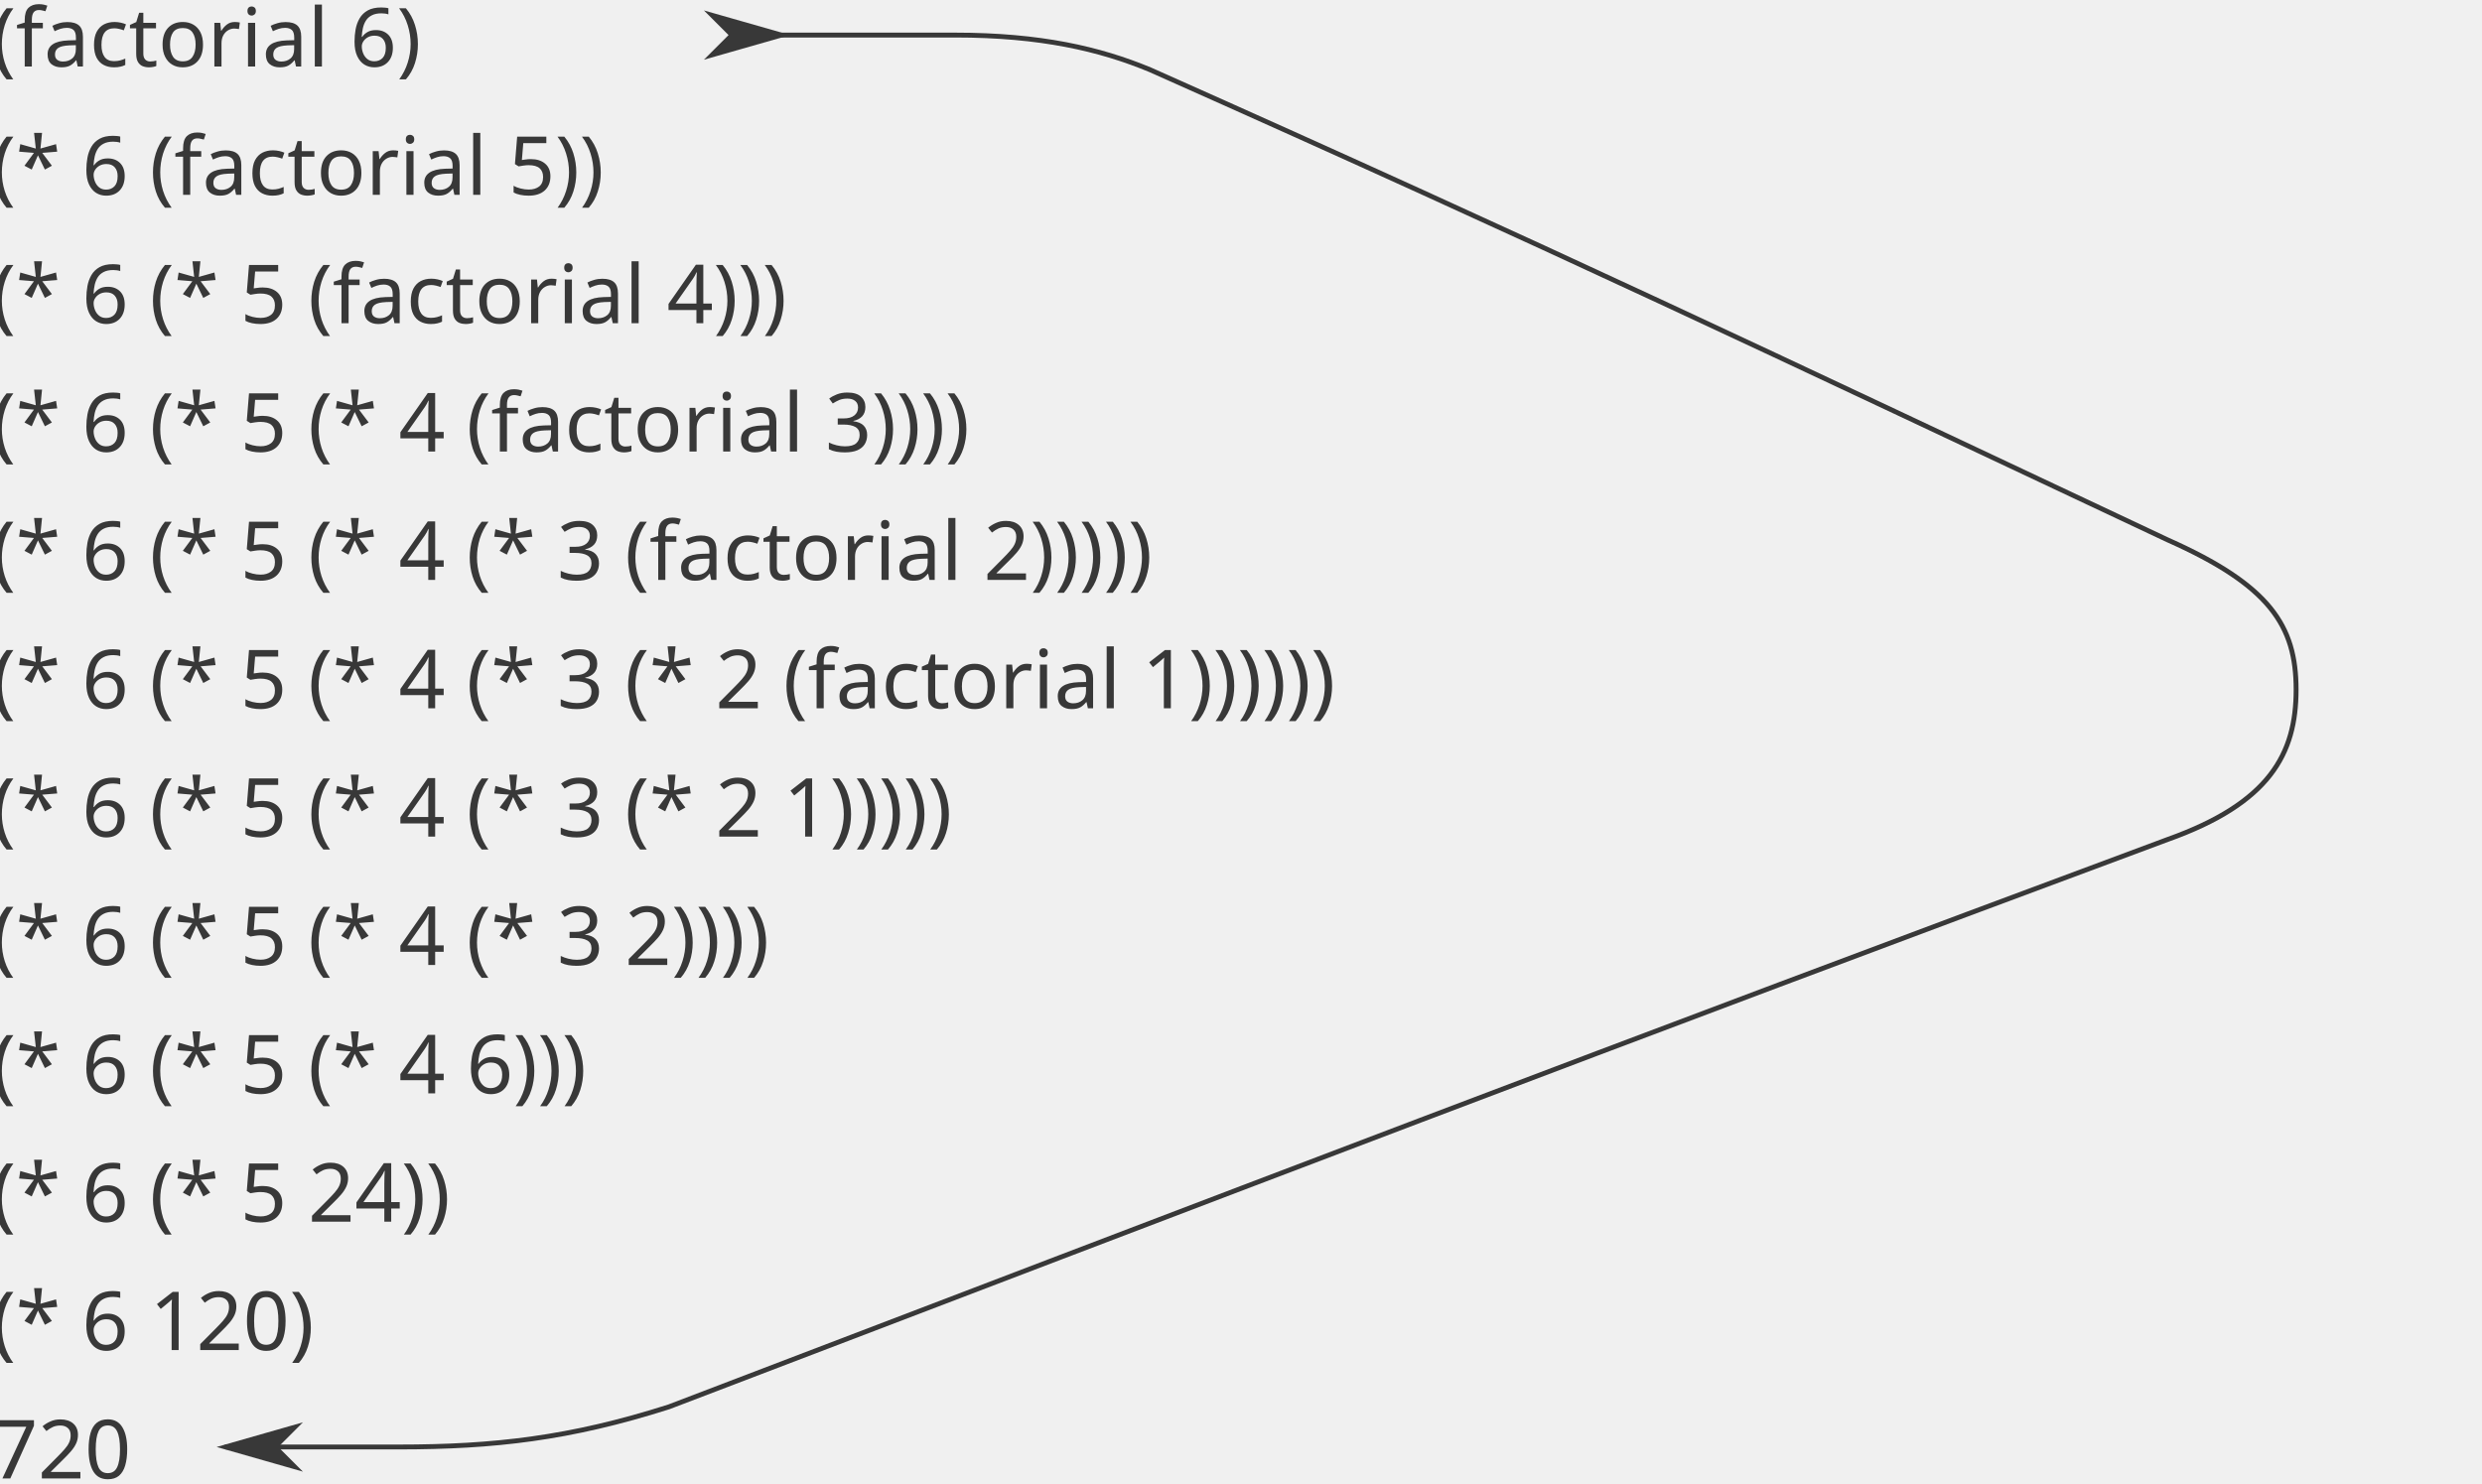
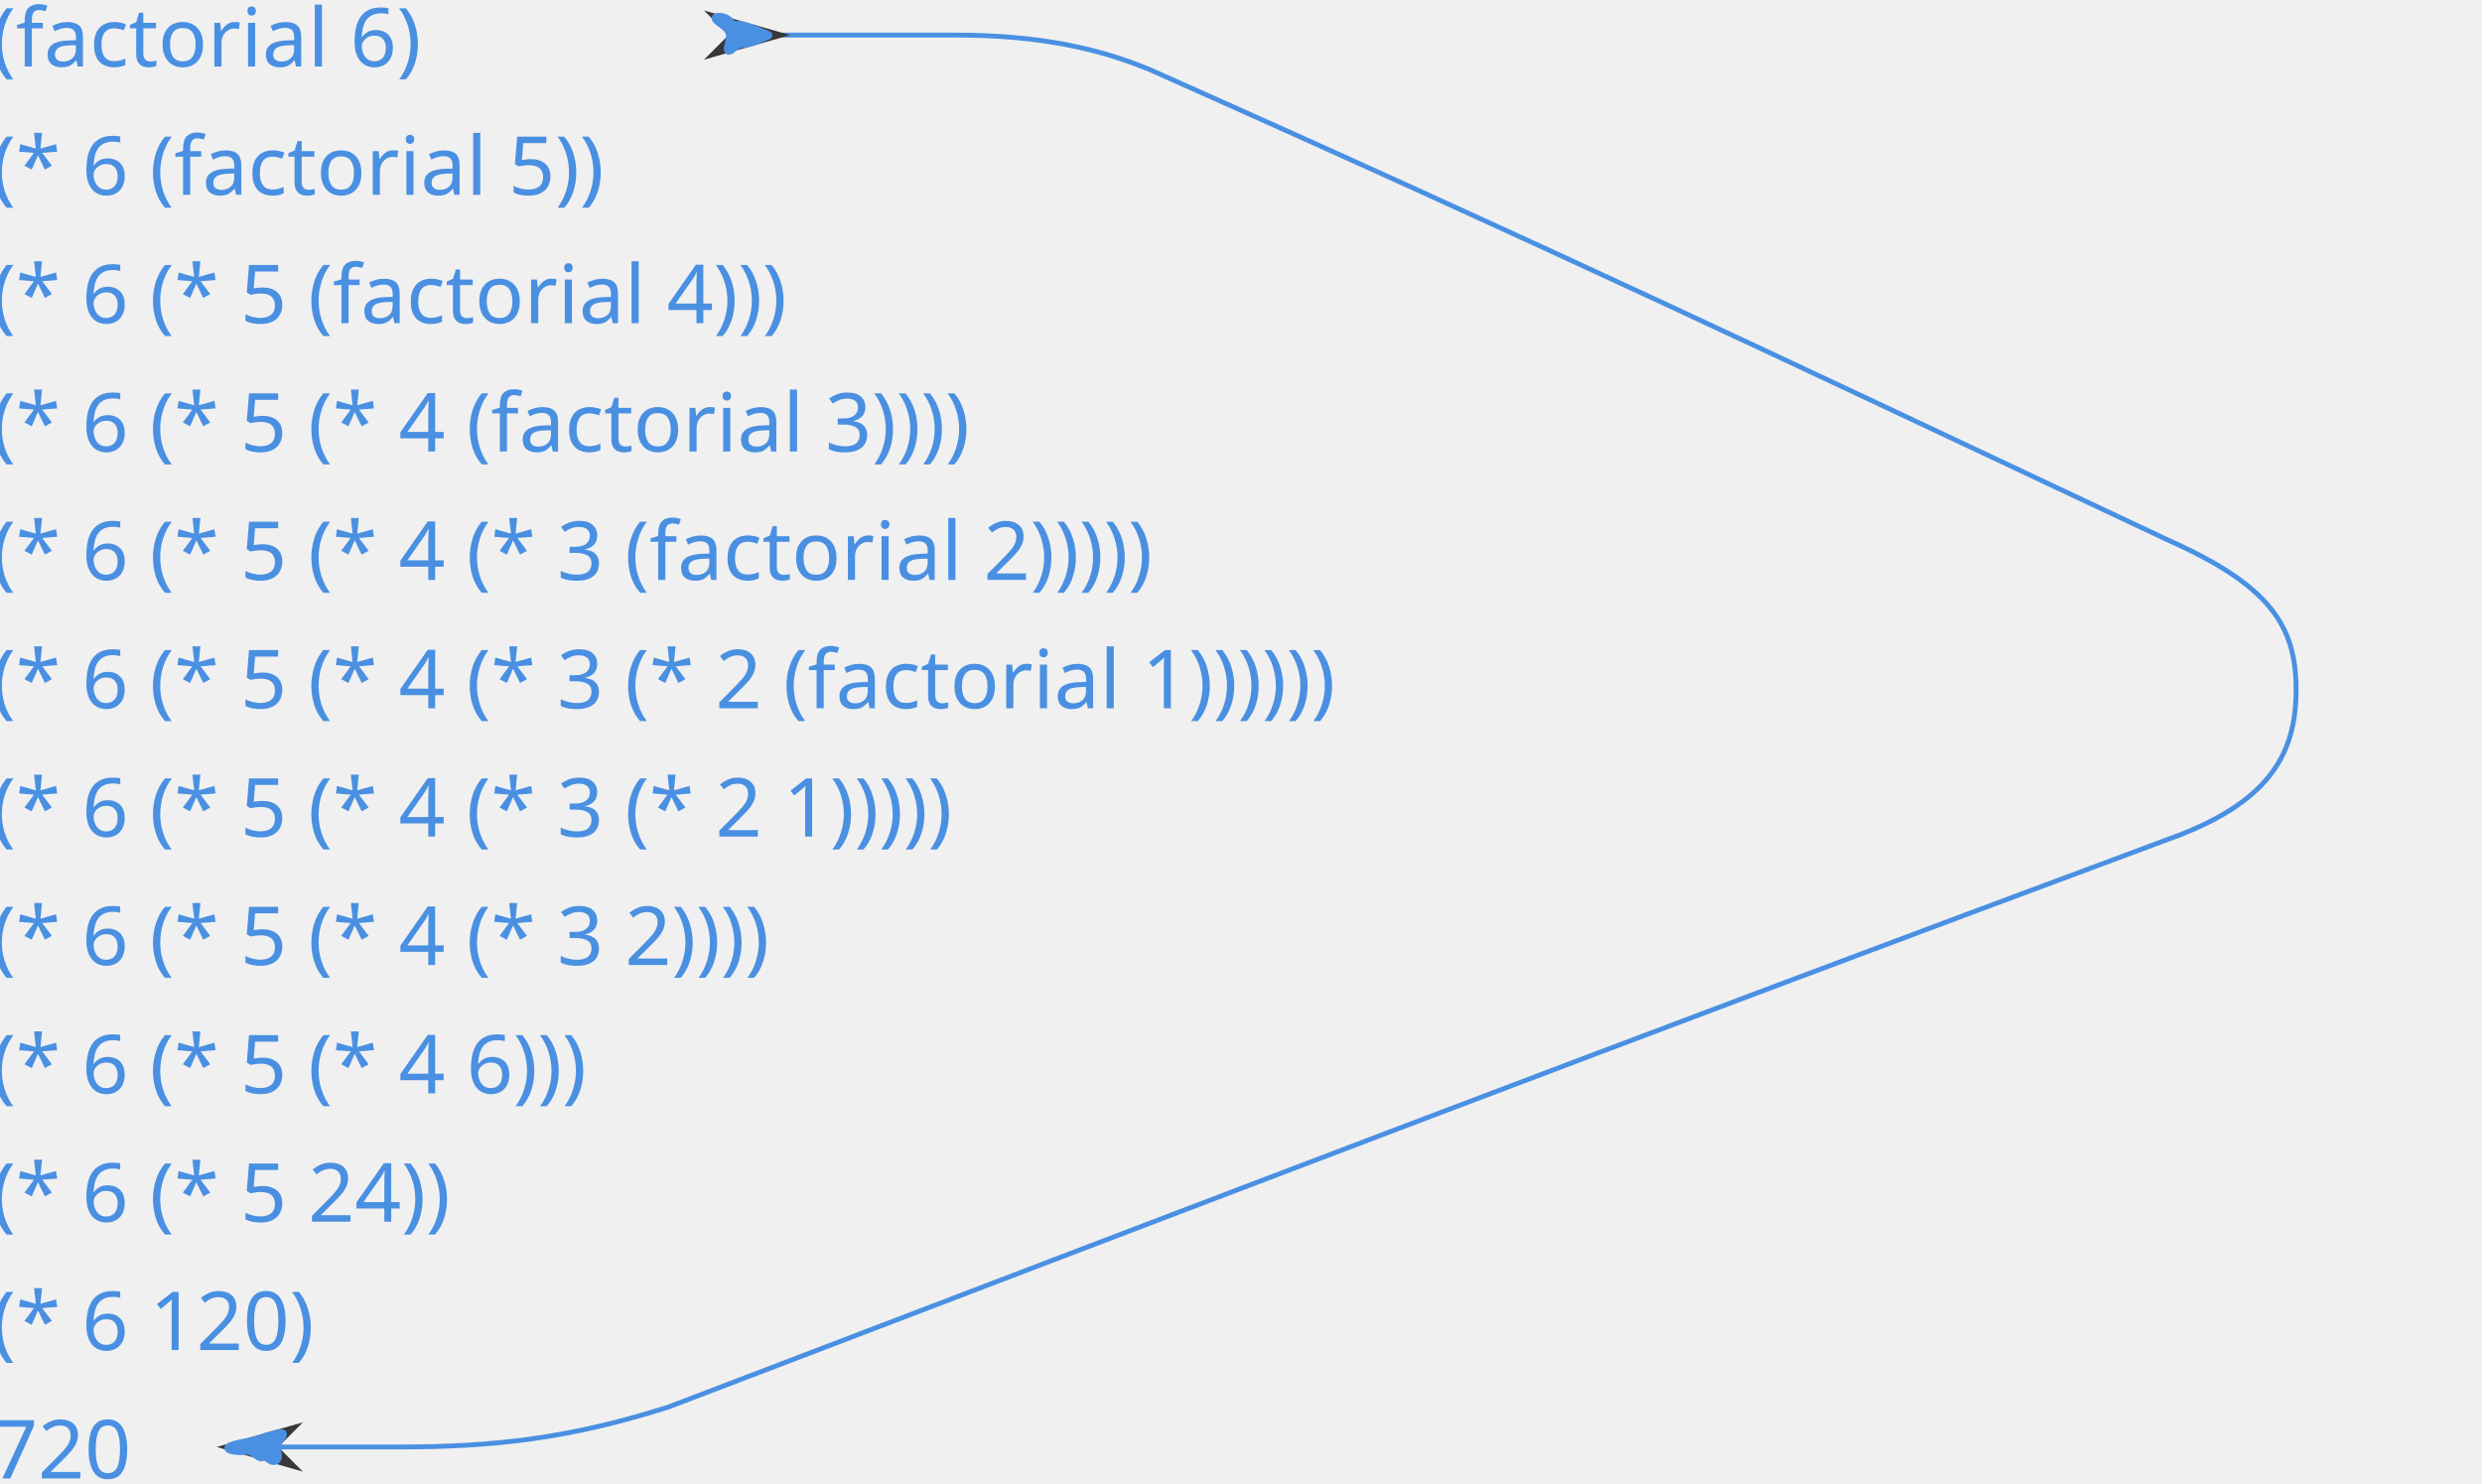
<svg xmlns="http://www.w3.org/2000/svg" version="1.1" preserveAspectRatio="xMinYMin meet" viewBox="0 0 609 364" id="svg4079" width="100%" height="100%">
  <defs id="defs4081">
    <marker refX="0" refY="0" orient="auto" id="EmptyTriangleOutL" style="overflow:visible">
      <path d="m 5.77,0 -8.65,5 0,-10 8.65,5 z" transform="matrix(0.8,0,0,0.8,-4.8,0)" id="path4792" style="fill:#ffffff;fill-rule:evenodd;stroke:#383838;stroke-width:1pt;marker-start:none" />
    </marker>
    <marker refX="0" refY="0" orient="auto" id="Tail" style="overflow:visible">
      <g transform="scale(-1.2,-1.2)" id="g4667">
        <path d="M -3.805,-3.959 0.544,0" id="path4669" style="fill:none;stroke:#383838;stroke-width:0.8;stroke-linecap:round;marker-start:none;marker-end:none" />
        <path d="M -1.287,-3.959 3.062,0" id="path4671" style="fill:none;stroke:#383838;stroke-width:0.8;stroke-linecap:round;marker-start:none;marker-end:none" />
        <path d="M 1.305,-3.959 5.654,0" id="path4673" style="fill:none;stroke:#383838;stroke-width:0.8;stroke-linecap:round;marker-start:none;marker-end:none" />
        <path d="M -3.805,4.178 0.544,0.22" id="path4675" style="fill:none;stroke:#383838;stroke-width:0.8;stroke-linecap:round;marker-start:none;marker-end:none" />
        <path d="M -1.287,4.178 3.062,0.22" id="path4677" style="fill:none;stroke:#383838;stroke-width:0.8;stroke-linecap:round;marker-start:none;marker-end:none" />
        <path d="M 1.305,4.178 5.654,0.22" id="path4679" style="fill:none;stroke:#383838;stroke-width:0.8;stroke-linecap:round;marker-start:none;marker-end:none" />
      </g>
    </marker>
    <marker refX="0" refY="0" orient="auto" id="Arrow2Lstart" style="overflow:visible">
      <path d="M 8.719,4.034 -2.207,0.016 8.719,-4.002 c -1.745,2.372 -1.735,5.617 -6e-7,8.035 z" transform="matrix(1.1,0,0,1.1,1.1,0)" id="path4649" style="font-size:12px;fill-rule:evenodd;stroke-width:0.625;stroke-linejoin:round" />
    </marker>
    <marker refX="0" refY="0" orient="auto" id="Arrow1Lstart" style="overflow:visible">
      <path d="M 0,0 5,-5 -12.5,0 5,5 0,0 z" transform="matrix(0.8,0,0,0.8,10,0)" id="path4631" style="fill-rule:evenodd;fill:#383838;stroke:#383838;stroke-width:1pt;marker-start:none" />
    </marker>
    <marker refX="0" refY="0" orient="auto" id="Arrow1Lend" style="overflow:visible">
      <path d="M 0,0 5,-5 -12.5,0 5,5 0,0 z" transform="matrix(-0.8,0,0,-0.8,-10,0)" id="path4634" style="fill-rule:evenodd;fill:#383838;stroke:#383838;stroke-width:1pt;marker-start:none" />
    </marker>
    <marker refX="0" refY="0" orient="auto" id="Arrow2Lend" style="overflow:visible">
      <path d="M 8.719,4.034 -2.207,0.016 8.719,-4.002 c -1.745,2.372 -1.735,5.617 -6e-7,8.035 z" transform="matrix(-1.1,0,0,-1.1,-1.1,0)" id="path4652" style="font-size:12px;fill-rule:evenodd;stroke-width:0.625;stroke-linejoin:round" />
    </marker>
  </defs>
-   <g transform="translate(-81.82206,-58.88169)" id="layer1" style="display:inline">
-     <text x="79.701" y="75.199" id="text4087" xml:space="preserve" style="font-size:20px;font-style:normal;font-variant:normal;font-weight:500;font-stretch:normal;line-height:150%;fill:#383838;font-family:Inconsolata LGC;-inkscape-font-specification:Inconsolata LGC Medium">
-       <tspan x="79.701" y="75.199" id="tspan4089">(factorial 6)</tspan>
-       <tspan x="79.701" y="106.698" dy="0 0 0" id="tspan4091">(* 6 (factorial 5))</tspan>
-       <tspan x="79.701" y="138.198" dy="0 0 0 0 0 0 0 0" id="tspan4093">(* 6 (* 5 (factorial 4)))</tspan>
-       <tspan x="79.701" y="169.697" dy="0 0 0 0 0 0 0 0 0 0 0 0 0" id="tspan4095">(* 6 (* 5 (* 4 (factorial 3))))</tspan>
-       <tspan x="79.701" y="201.197" dy="0 0 0 0 0 0 0 0 0 0 0 0 0 0 0 0 0 0" id="tspan4097">(* 6 (* 5 (* 4 (* 3 (factorial 2)))))</tspan>
-       <tspan x="79.701" y="232.697" dy="0 0 0 0 0 0 0 0 0 0 0 0 0 0 0 0 0 0 0 0 0 0 0" id="tspan4099">(* 6 (* 5 (* 4 (* 3 (* 2 (factorial 1))))))</tspan>
-       <tspan x="79.701" y="264.196" dy="0 0 0 0 0 0 0 0 0 0 0 0 0 0 0 0 0 0 0 0 0 0 0" id="tspan4101">(* 6 (* 5 (* 4 (* 3 (* 2 1)))))</tspan>
-       <tspan x="79.701" y="295.696" dy="0 0 0 0 0 0 0 0 0 0 0 0 0 0 0 0 0 0" id="tspan4103">(* 6 (* 5 (* 4 (* 3 2))))</tspan>
-       <tspan x="79.701" y="327.196" dy="0 0 0 0 0 0 0 0 0 0 0 0 0" id="tspan4105">(* 6 (* 5 (* 4 6)))</tspan>
-       <tspan x="79.701" y="358.695" dy="0 0 0 0 0 0 0 0" id="tspan4107">(* 6 (* 5 24))</tspan>
-       <tspan x="79.701" y="390.195" dy="0 0 0" id="tspan4109">(* 6 120)</tspan>
-       <tspan x="79.701" y="421.695" id="tspan4111">720 </tspan>
+   <g transform="translate(-81.82206,-58.88169)" id="layer1" style="display:inline;fill:#4a90e2;fill-opacity:1">
+     <text x="79.701" y="75.199" id="text4087" xml:space="preserve" style="font-size:20px;font-style:normal;font-variant:normal;font-weight:500;font-stretch:normal;line-height:150%;fill:#4a90e2;font-family:Inconsolata LGC;-inkscape-font-specification:Inconsolata LGC Medium;fill-opacity:1">
+       <tspan x="79.701" y="75.199" id="tspan4089" style="fill:#4a90e2;fill-opacity:1">(factorial 6)</tspan>
+       <tspan x="79.701" y="106.698" dy="0 0 0" id="tspan4091" style="fill:#4a90e2;fill-opacity:1">(* 6 (factorial 5))</tspan>
+       <tspan x="79.701" y="138.198" dy="0 0 0 0 0 0 0 0" id="tspan4093" style="fill:#4a90e2;fill-opacity:1">(* 6 (* 5 (factorial 4)))</tspan>
+       <tspan x="79.701" y="169.697" dy="0 0 0 0 0 0 0 0 0 0 0 0 0" id="tspan4095" style="fill:#4a90e2;fill-opacity:1">(* 6 (* 5 (* 4 (factorial 3))))</tspan>
+       <tspan x="79.701" y="201.197" dy="0 0 0 0 0 0 0 0 0 0 0 0 0 0 0 0 0 0" id="tspan4097" style="fill:#4a90e2;fill-opacity:1">(* 6 (* 5 (* 4 (* 3 (factorial 2)))))</tspan>
+       <tspan x="79.701" y="232.697" dy="0 0 0 0 0 0 0 0 0 0 0 0 0 0 0 0 0 0 0 0 0 0 0" id="tspan4099" style="fill:#4a90e2;fill-opacity:1">(* 6 (* 5 (* 4 (* 3 (* 2 (factorial 1))))))</tspan>
+       <tspan x="79.701" y="264.196" dy="0 0 0 0 0 0 0 0 0 0 0 0 0 0 0 0 0 0 0 0 0 0 0" id="tspan4101" style="fill:#4a90e2;fill-opacity:1">(* 6 (* 5 (* 4 (* 3 (* 2 1)))))</tspan>
+       <tspan x="79.701" y="295.696" dy="0 0 0 0 0 0 0 0 0 0 0 0 0 0 0 0 0 0" id="tspan4103" style="fill:#4a90e2;fill-opacity:1">(* 6 (* 5 (* 4 (* 3 2))))</tspan>
+       <tspan x="79.701" y="327.196" dy="0 0 0 0 0 0 0 0 0 0 0 0 0" id="tspan4105" style="fill:#4a90e2;fill-opacity:1">(* 6 (* 5 (* 4 6)))</tspan>
+       <tspan x="79.701" y="358.695" dy="0 0 0 0 0 0 0 0" id="tspan4107" style="fill:#4a90e2;fill-opacity:1">(* 6 (* 5 24))</tspan>
+       <tspan x="79.701" y="390.195" dy="0 0 0" id="tspan4109" style="fill:#4a90e2;fill-opacity:1">(* 6 120)</tspan>
+       <tspan x="79.701" y="421.695" id="tspan4111" style="fill:#4a90e2;fill-opacity:1">720 </tspan>
    </text>
  </g>
-   <path style="fill:none;stroke:#383838;stroke-width:1.191;stroke-linecap:round;stroke-linejoin:round;stroke-miterlimit:4;stroke-opacity:1;stroke-dasharray:none;marker-start:url(#Arrow1Lend);marker-end:url(#Arrow1Lend)" id="path4118" d="m 191.57,8.605 42.763,0 c 21,0 35.501,3.378 47.905,8.531 99.188,44.18 150.463,68.69 249.651,115.366 25.001,11.124 31.499,21 31.499,36.749 0,15.75 -6.498,27.84 -31.499,36.749 -135.313,50.305 -231.212,87.076 -367.774,139.253 -24.281,7.744 -42.904,9.844 -66.28,9.844 l -42.366,0" />
+   <path style="fill:none;stroke:#4a90e2;stroke-width:1.191;stroke-linecap:round;stroke-linejoin:round;stroke-miterlimit:4;stroke-opacity:1;stroke-dasharray:none;marker-start:url(#Arrow1Lend);marker-end:url(#Arrow1Lend)" id="path4118" d="m 191.57,8.605 42.763,0 c 21,0 35.501,3.378 47.905,8.531 99.188,44.18 150.463,68.69 249.651,115.366 25.001,11.124 31.499,21 31.499,36.749 0,15.75 -6.498,27.84 -31.499,36.749 -135.313,50.305 -231.212,87.076 -367.774,139.253 -24.281,7.744 -42.904,9.844 -66.28,9.844 l -42.366,0" />
+   <path style="fill:#4a90e2;fill-opacity:1;stroke:#4a90e2;stroke-width:2.112;stroke-linecap:round;stroke-linejoin:round;paint-order:stroke fill markers" d="m 178.978,10.334 c 0.524,-2.09 0.126,-3.092 -1.752,-4.408 -1.881,-1.318 -2.034,-1.703 -0.675,-1.703 0.966,0 2.058,0.488 2.426,1.084 0.368,0.596 1.228,0.995 1.91,0.886 0.682,-0.109 2.665,0.403 4.408,1.137 l 3.167,1.334 -2.64,1.112 c -1.452,0.612 -3.046,1.021 -3.543,0.91 -0.497,-0.111 -1.596,0.373 -2.442,1.075 -1.3,1.079 -1.434,0.857 -0.86,-1.428 z" id="path1" />
+   <path style="fill:#4a90e2;fill-opacity:1;stroke:#4a90e2;stroke-width:2.112;stroke-linecap:round;stroke-linejoin:round;paint-order:stroke fill markers" d="m 65.629,357.666 c -0.674,-0.674 -1.225,-0.834 -1.225,-0.356 0,0.478 -0.663,0.318 -1.473,-0.354 -0.81,-0.672 -1.879,-1.149 -2.376,-1.06 -1.906,0.342 -4.924,-0.115 -4.376,-0.662 0.316,-0.316 1.939,-0.805 3.607,-1.086 1.668,-0.282 3.746,-0.807 4.617,-1.168 0.871,-0.361 2.479,-0.829 3.573,-1.04 1.661,-0.321 1.772,-0.123 0.674,1.201 -0.724,0.872 -1.046,2.289 -0.716,3.149 0.783,2.039 -0.737,2.947 -2.306,1.378 z" id="path2" />
</svg>
